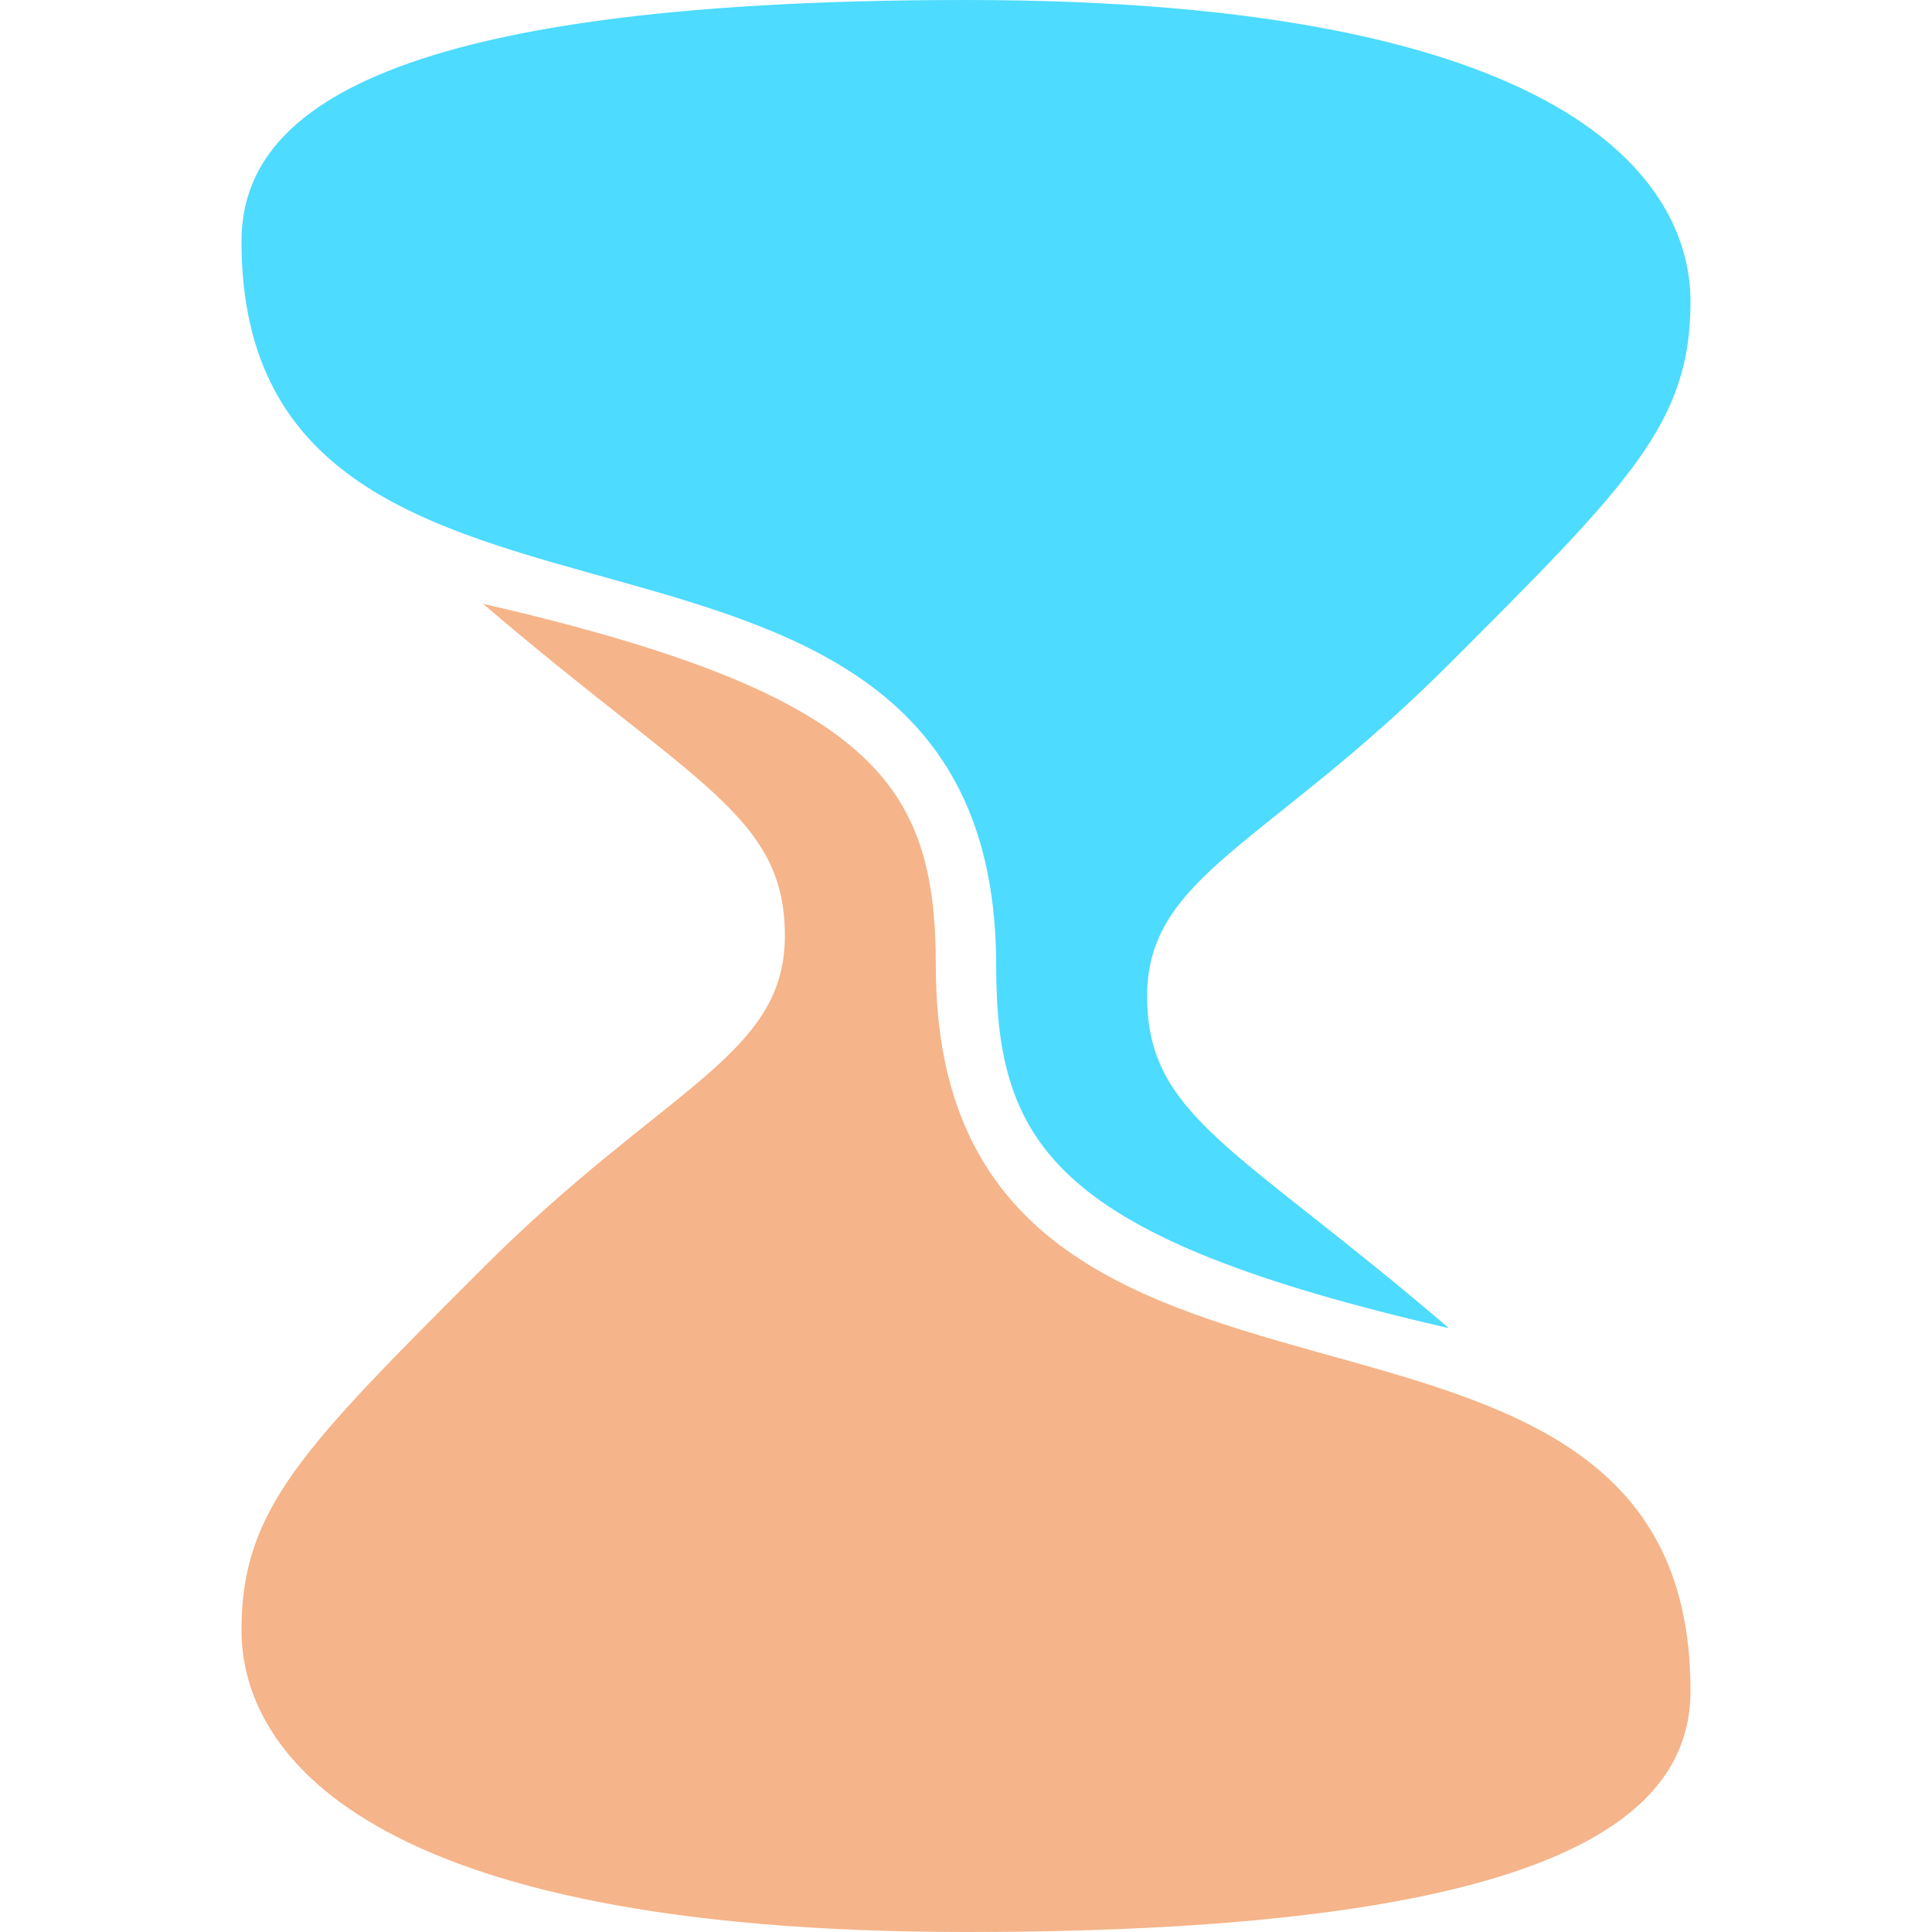
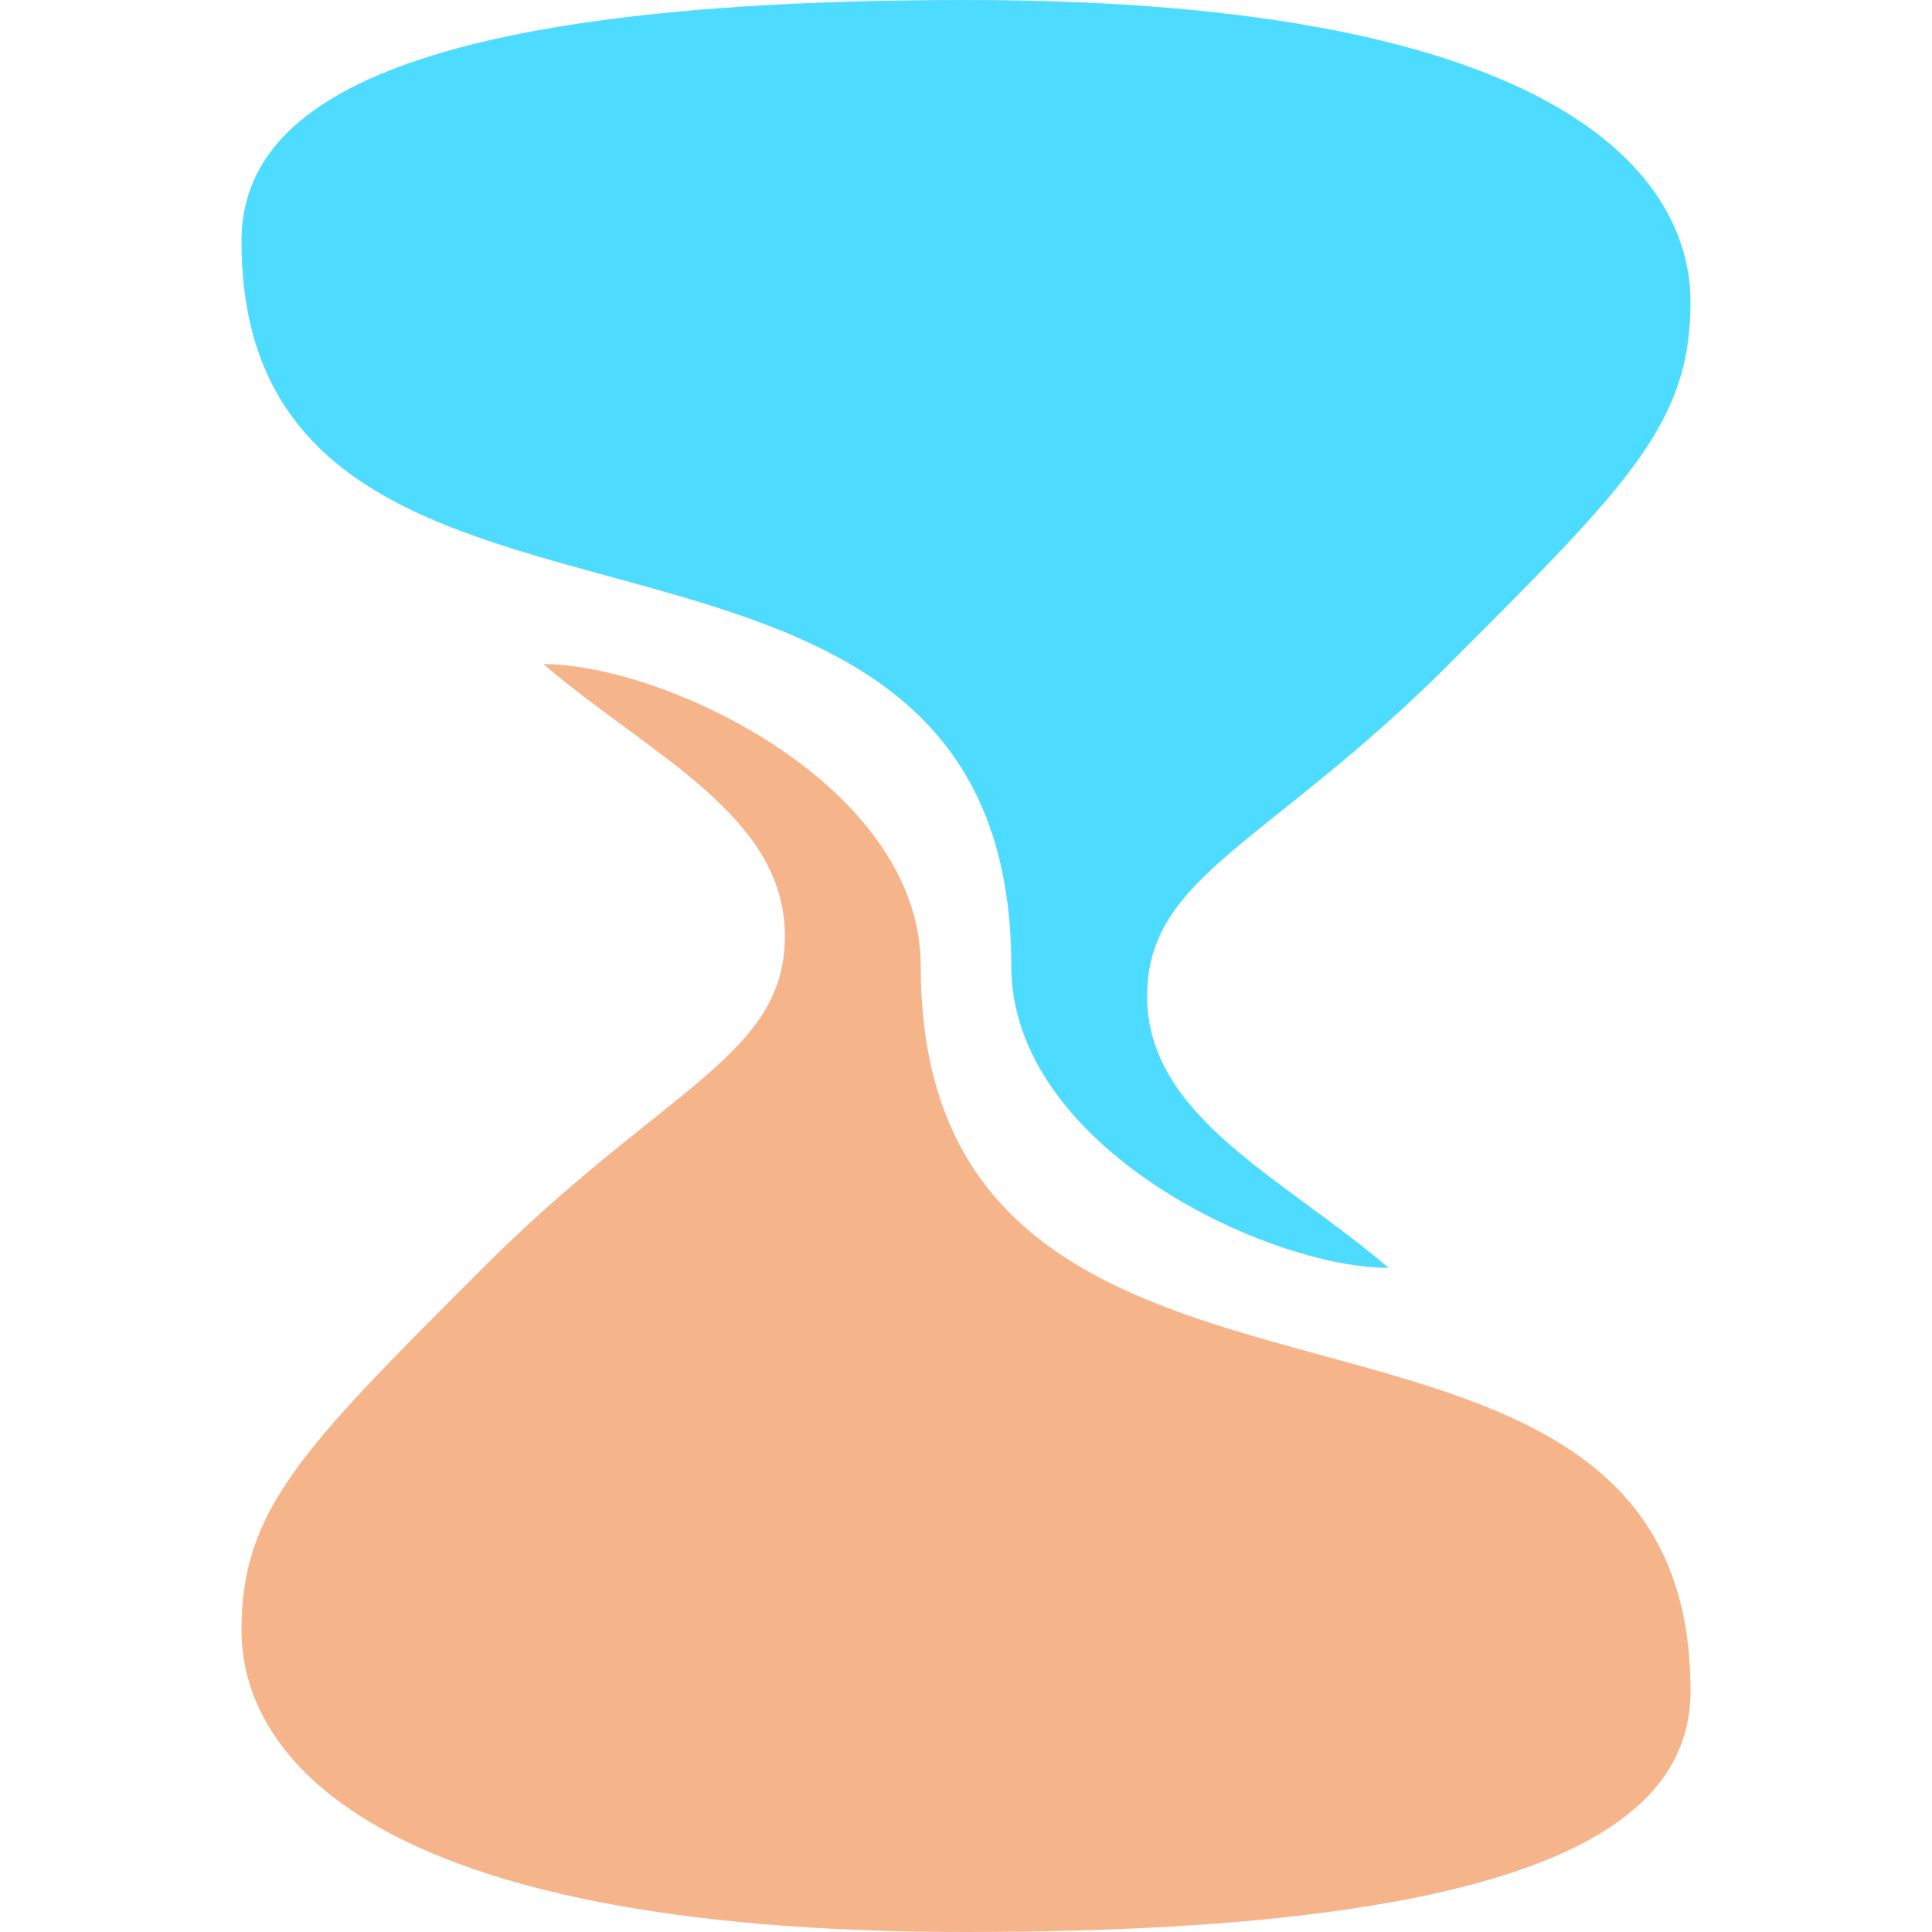
<svg xmlns="http://www.w3.org/2000/svg" xmlns:xlink="http://www.w3.org/1999/xlink" width="256" height="256" id="svg2" version="1.1">
  <defs id="defs4">
-     <path style="stroke:none" d="m 128,0 c 80,0 96,24 96,40 0,16 -8,24 -32,48 -24,24 -40,28 -40,44 0,16 12,20 40,44 C 140,164 132,152 132,128 132,56 32,96 32,32 32,16 48,0 128,0 z" id="path2985" />
+     <path style="stroke:none" d="m 128,0 c 80,0 96,24 96,40 0,16 -8,24 -32,48 -24,24 -40,28 -40,44 0,16 18,24 32,36 -16,0 -50,-16 -50,-40 C 134,56 32,96 32,32 32,16 48,0 128,0 z" id="path2985" />
  </defs>
  <g id="layer1" style="display:inline;opacity:1">
-     <use x="0" y="0" xlink:href="#path2985" id="use2989" width="744.094" height="1052.362" style="fill:#4ddbff;fill-opacity:1" />
+     <use x="0" y="0" xlink:href="#path2985" id="use2989" style="fill:#4ddbff;fill-opacity:1" height="1052.362" width="744.094" />
    <use x="0" y="0" xlink:href="#path2985" id="use2991" width="744.094" height="1052.362" transform="matrix(-1,0,0,-1,256,256)" style="fill:#f5b489;fill-opacity:1" />
  </g>
</svg>
